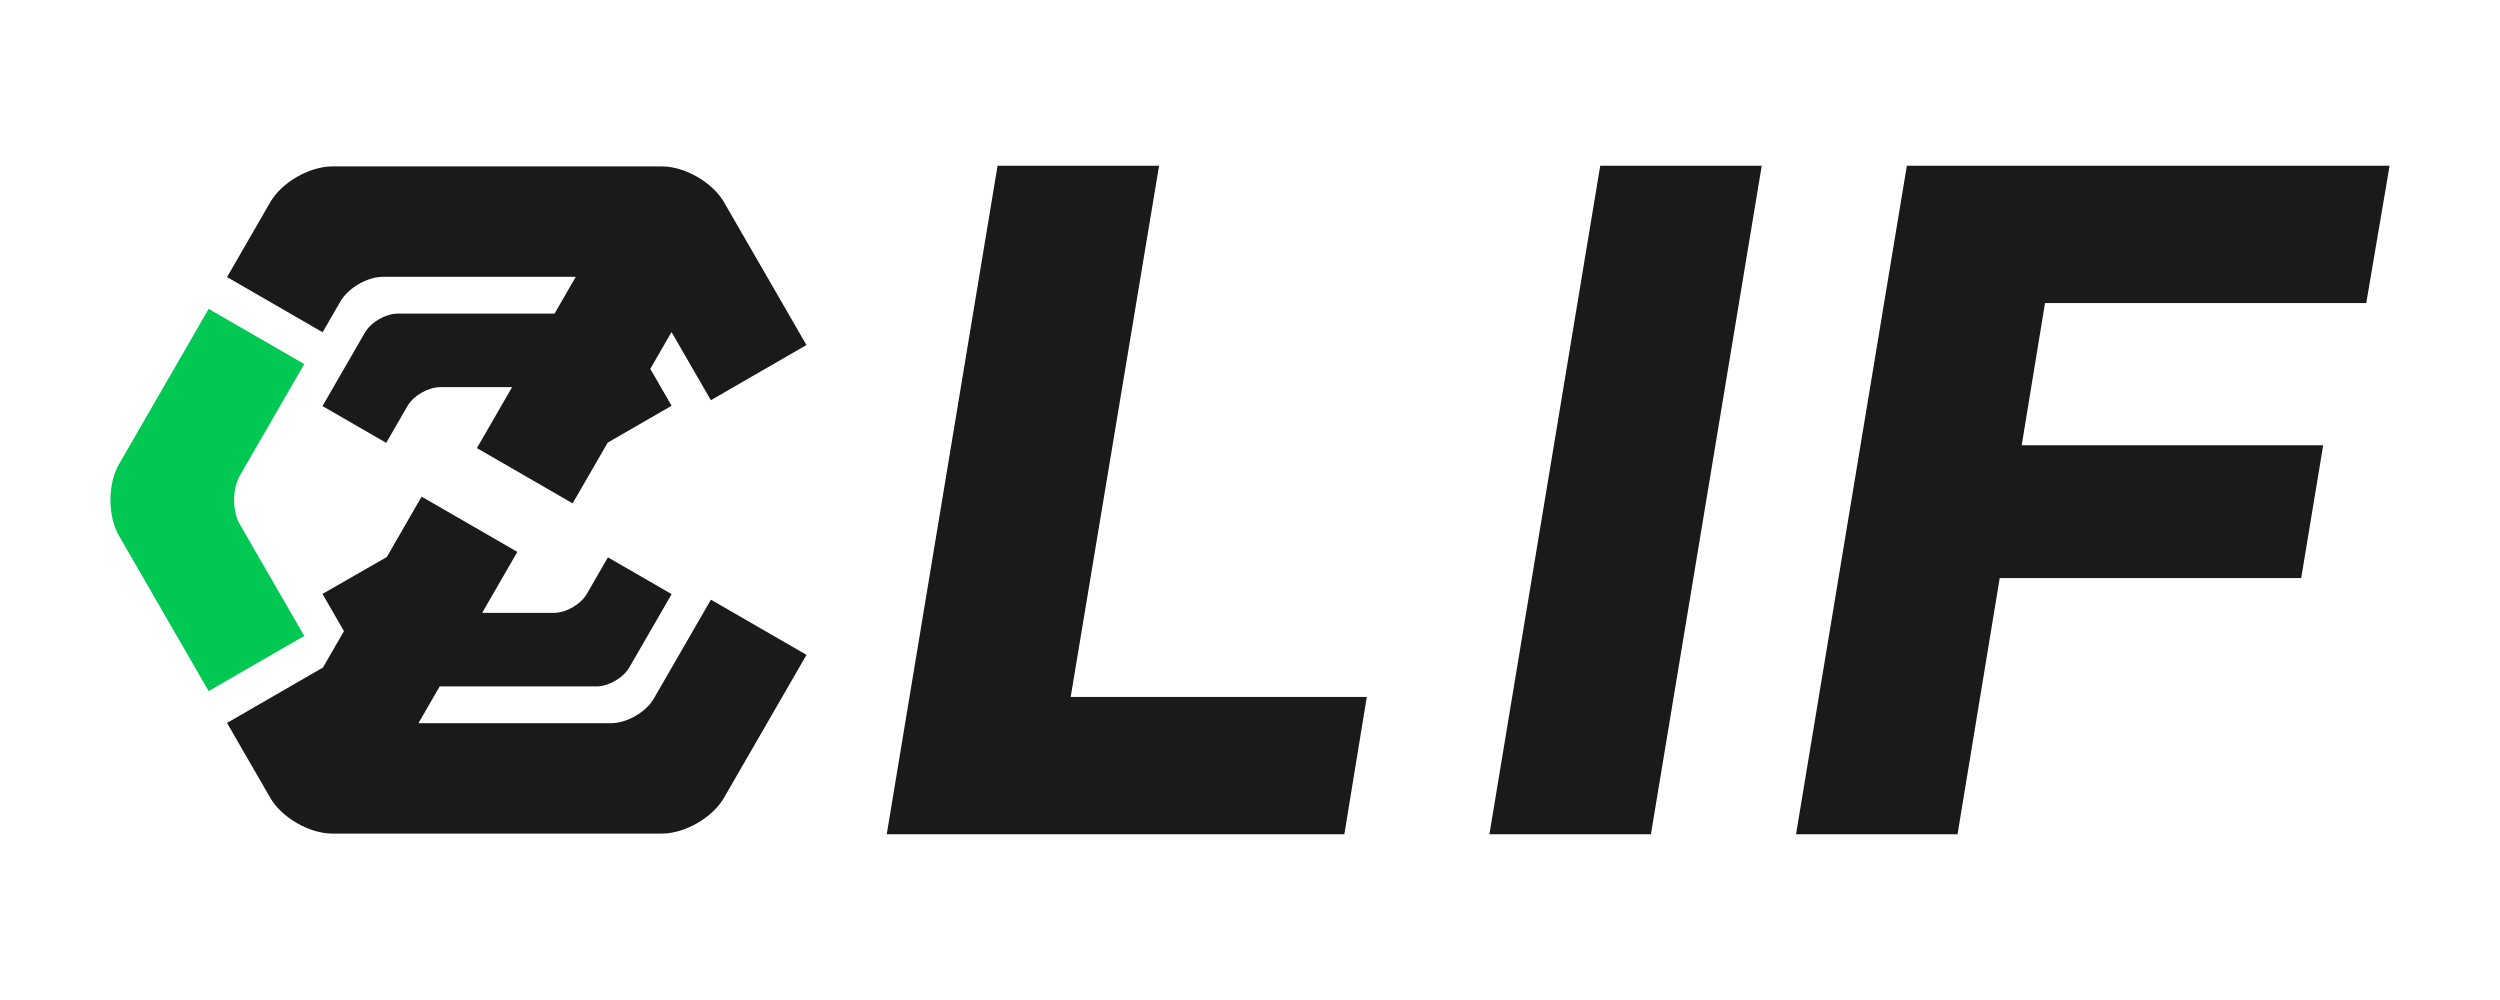
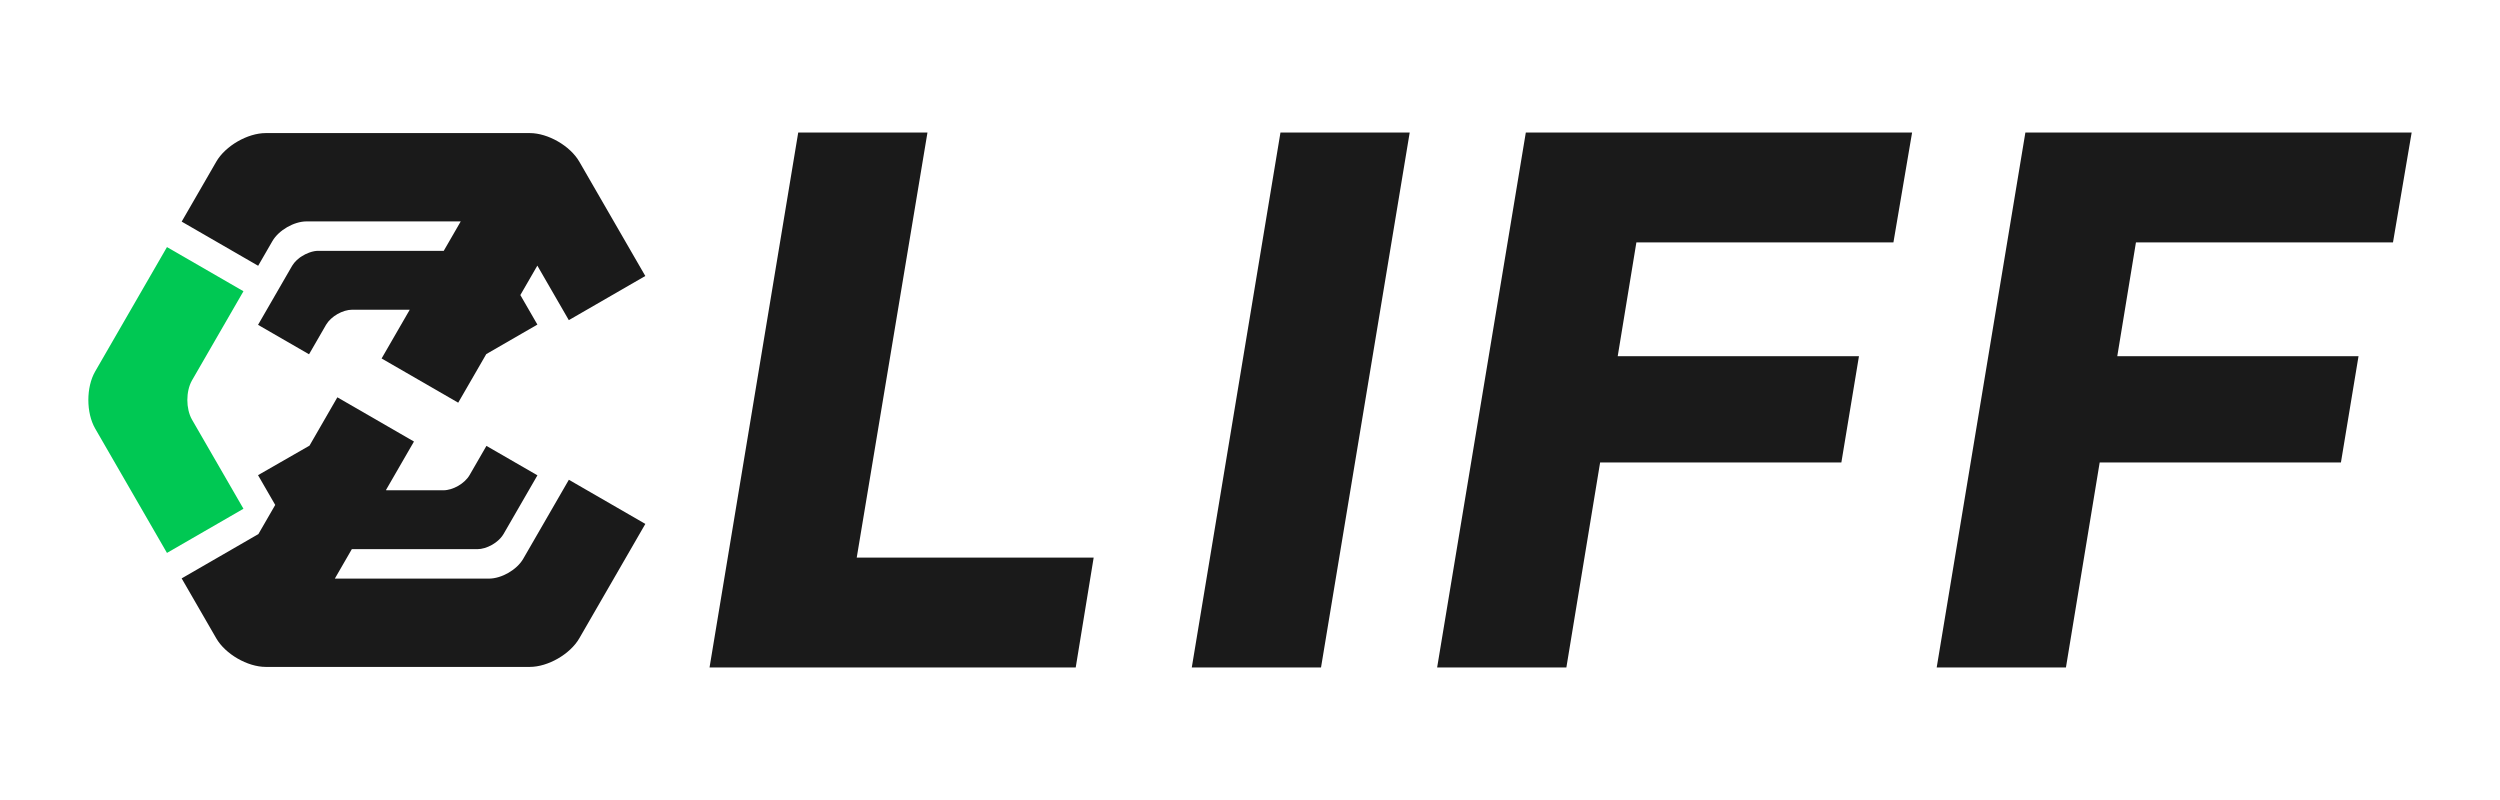
- <svg xmlns="http://www.w3.org/2000/svg" width="620" height="248" viewBox="22.42 -0.22 620.36 247.889" role="img" aria-label="CLIFF" version="1.1" id="svg2">
+ <svg xmlns="http://www.w3.org/2000/svg" width="775" height="248" viewBox="22.42 -0.22 775.28 247.889" role="img" aria-label="CLIFF" version="1.1" id="svg2">
  <defs id="defs2" />
-   <path d="m 127.041,122.89 -8.639,14.986 -0.125,0.071 -15.839,9.085 5.332,9.234 -5.22,9.041 -0.076,0.043 -23.719,13.695 10.733,18.591 c 2.826,4.895 9.699,8.862 15.352,8.862 h 81.872 c 5.652,0 12.525,-3.967 15.351,-8.862 l 20.486,-35.484 -23.718,-13.694 -14.162,24.528 c -1.947,3.372 -6.674,6.108 -10.572,6.125 -0.012,0 -0.023,0 -0.035,0 h -47.806 l 3.952,-6.847 1.317,-2.282 h 38.914 c 1.462,0 3.075,-0.507 4.521,-1.322 0.093,-0.052 0.183,-0.107 0.274,-0.162 0.248,-0.149 0.489,-0.308 0.724,-0.474 0.09,-0.064 0.181,-0.126 0.269,-0.193 0.974,-0.734 1.805,-1.606 2.348,-2.546 l 10.509,-18.202 -15.813,-9.13 -5.238,9.073 c -1.498,2.594 -5.14,4.698 -8.136,4.698 h -17.636 l -0.146,-0.084 8.681,-15.035 m -45.952,-95.655 c -5.652,0 -12.525,3.969 -15.351,8.863 l -10.732,18.59 23.718,13.695 4.408,-7.635 c 0.01,-0.017 0.019,-0.034 0.029,-0.051 1.96,-3.339 6.637,-6.042 10.509,-6.073 0.023,-0.001 0.046,0 0.069,0 H 165.3 l -5.27,9.128 h -38.913 c -0.375,0 -0.76,0.034 -1.15,0.096 -0.558,0.09 -1.123,0.259 -1.684,0.461 -0.825,0.299 -1.629,0.704 -2.376,1.197 -0.153,0.102 -0.313,0.194 -0.461,0.302 -0.142,0.105 -0.268,0.223 -0.404,0.333 -0.183,0.148 -0.373,0.291 -0.544,0.449 l -0.001,0.001 -0.001,0.001 c -0.112,0.105 -0.206,0.22 -0.312,0.329 0.075,-0.083 0.149,-0.167 0.227,-0.247 -0.158,0.156 -0.302,0.319 -0.45,0.481 -0.101,0.102 -0.204,0.204 -0.293,0.312 -0.131,0.16 -0.233,0.329 -0.349,0.494 l -0.001,10e-4 c -0.025,0.034 -0.049,0.069 -0.074,0.103 -0.057,0.079 -0.114,0.158 -0.167,0.238 0.006,-0.011 0.013,-0.022 0.02,-0.033 -0.021,0.031 -0.04,0.062 -0.06,0.092 -0.011,0.02 -0.026,0.037 -0.038,0.057 -0.006,0.01 -0.012,0.02 -0.018,0.03 l -10.537,18.252 15.812,9.13 5.267,-9.123 c 0.01,-0.017 0.019,-0.034 0.029,-0.05 1.515,-2.571 5.131,-4.648 8.107,-4.648 h 17.83 l -8.729,15.12 23.755,13.714 5.456,-9.449 3.246,-5.621 0.04,-0.024 h 0.001 l 15.812,-9.129 -5.284,-9.154 5.271,-9.129 9.761,16.908 23.719,-13.695 -20.469,-35.453 c -2.826,-4.894 -9.699,-8.863 -15.352,-8.863 m 281.378,165.713 27.499,-165.878 h 119.789 l -5.789,34.066 h -79.711 l -5.789,35.291 h 74.812 l -5.455,32.953 h -74.813 l -10.464,63.568 m -48.59,-165.878 -27.498,165.878 h -40.078 l 27.498,-165.878 m -177.047,165.878 27.499,-165.878 h 40.078 l -21.932,131.812 h 73.477 l -5.567,34.066" fill="#1a1a1a" id="path1" />
+   <path d="m 127.041,122.89 -8.639,14.986 -0.125,0.071 -15.839,9.085 5.332,9.234 -5.22,9.041 -0.076,0.043 -23.719,13.695 10.733,18.591 c 2.826,4.895 9.699,8.862 15.352,8.862 h 81.872 c 5.652,0 12.525,-3.967 15.351,-8.862 l 20.486,-35.484 -23.718,-13.694 -14.162,24.528 c -1.947,3.372 -6.674,6.108 -10.572,6.125 -0.012,0 -0.023,0 -0.035,0 h -47.806 l 3.952,-6.847 1.317,-2.282 h 38.914 c 1.462,0 3.075,-0.507 4.521,-1.322 0.093,-0.052 0.183,-0.107 0.274,-0.162 0.248,-0.149 0.489,-0.308 0.724,-0.474 0.09,-0.064 0.181,-0.126 0.269,-0.193 0.974,-0.734 1.805,-1.606 2.348,-2.546 l 10.509,-18.202 -15.813,-9.13 -5.238,9.073 c -1.498,2.594 -5.14,4.698 -8.136,4.698 h -17.636 l -0.146,-0.084 8.681,-15.035 m -45.952,-95.655 c -5.652,0 -12.525,3.969 -15.351,8.863 l -10.732,18.59 23.718,13.695 4.408,-7.635 c 0.01,-0.017 0.019,-0.034 0.029,-0.051 1.96,-3.339 6.637,-6.042 10.509,-6.073 0.023,-0.001 0.046,0 0.069,0 H 165.3 l -5.27,9.128 h -38.913 c -0.375,0 -0.76,0.034 -1.15,0.096 -0.558,0.09 -1.123,0.259 -1.684,0.461 -0.825,0.299 -1.629,0.704 -2.376,1.197 -0.153,0.102 -0.313,0.194 -0.461,0.302 -0.142,0.105 -0.268,0.223 -0.404,0.333 -0.183,0.148 -0.373,0.291 -0.544,0.449 l -0.001,0.001 -0.001,0.001 c -0.112,0.105 -0.206,0.22 -0.312,0.329 0.075,-0.083 0.149,-0.167 0.227,-0.247 -0.158,0.156 -0.302,0.319 -0.45,0.481 -0.101,0.102 -0.204,0.204 -0.293,0.312 -0.131,0.16 -0.233,0.329 -0.349,0.494 l -0.001,10e-4 c -0.025,0.034 -0.049,0.069 -0.074,0.103 -0.057,0.079 -0.114,0.158 -0.167,0.238 0.006,-0.011 0.013,-0.022 0.02,-0.033 -0.021,0.031 -0.04,0.062 -0.06,0.092 -0.011,0.02 -0.026,0.037 -0.038,0.057 -0.006,0.01 -0.012,0.02 -0.018,0.03 l -10.537,18.252 15.812,9.13 5.267,-9.123 c 0.01,-0.017 0.019,-0.034 0.029,-0.05 1.515,-2.571 5.131,-4.648 8.107,-4.648 h 17.83 l -8.729,15.12 23.755,13.714 5.456,-9.449 3.246,-5.621 0.04,-0.024 h 0.001 l 15.812,-9.129 -5.284,-9.154 5.271,-9.129 9.761,16.908 23.719,-13.695 -20.469,-35.453 c -2.826,-4.894 -9.699,-8.863 -15.352,-8.863 m 281.378,165.713 27.499,-165.878 h 119.789 l -5.789,34.066 h -79.711 l -5.789,35.291 h 74.812 l -5.455,32.953 h -74.813 l -10.464,63.568 m -48.59,-165.878 -27.498,165.878 h -40.078 l 27.498,-165.878 m -177.047,165.878 27.499,-165.878 h 40.078 l -21.932,131.812 h 73.477 l -5.567,34.066 M 623.014,206.663 L 650.513,40.785 L 770.302,40.785 L 764.513,74.851 L 684.802,74.851 L 679.013,110.142 L 753.825,110.142 L 748.37,143.095 L 673.557,143.095 L 663.093,206.663 Z" fill="#1a1a1a" id="path1" />
  <path d="m 74.199,76.303 -22.261,38.559 c -2.826,4.895 -2.826,12.83 0,17.725 l 22.261,38.558 23.719,-13.694 h 10e-4 l -1.793,-3.104 -14.144,-24.498 c -0.015,-0.024 -0.028,-0.05 -0.042,-0.074 -1.89,-3.352 -1.896,-8.701 -0.019,-12.066 l 0.003,-0.007 c 0.019,-0.034 0.038,-0.068 0.058,-0.102 l 15.937,-27.602" fill="#00c853" id="path2" />
</svg>
